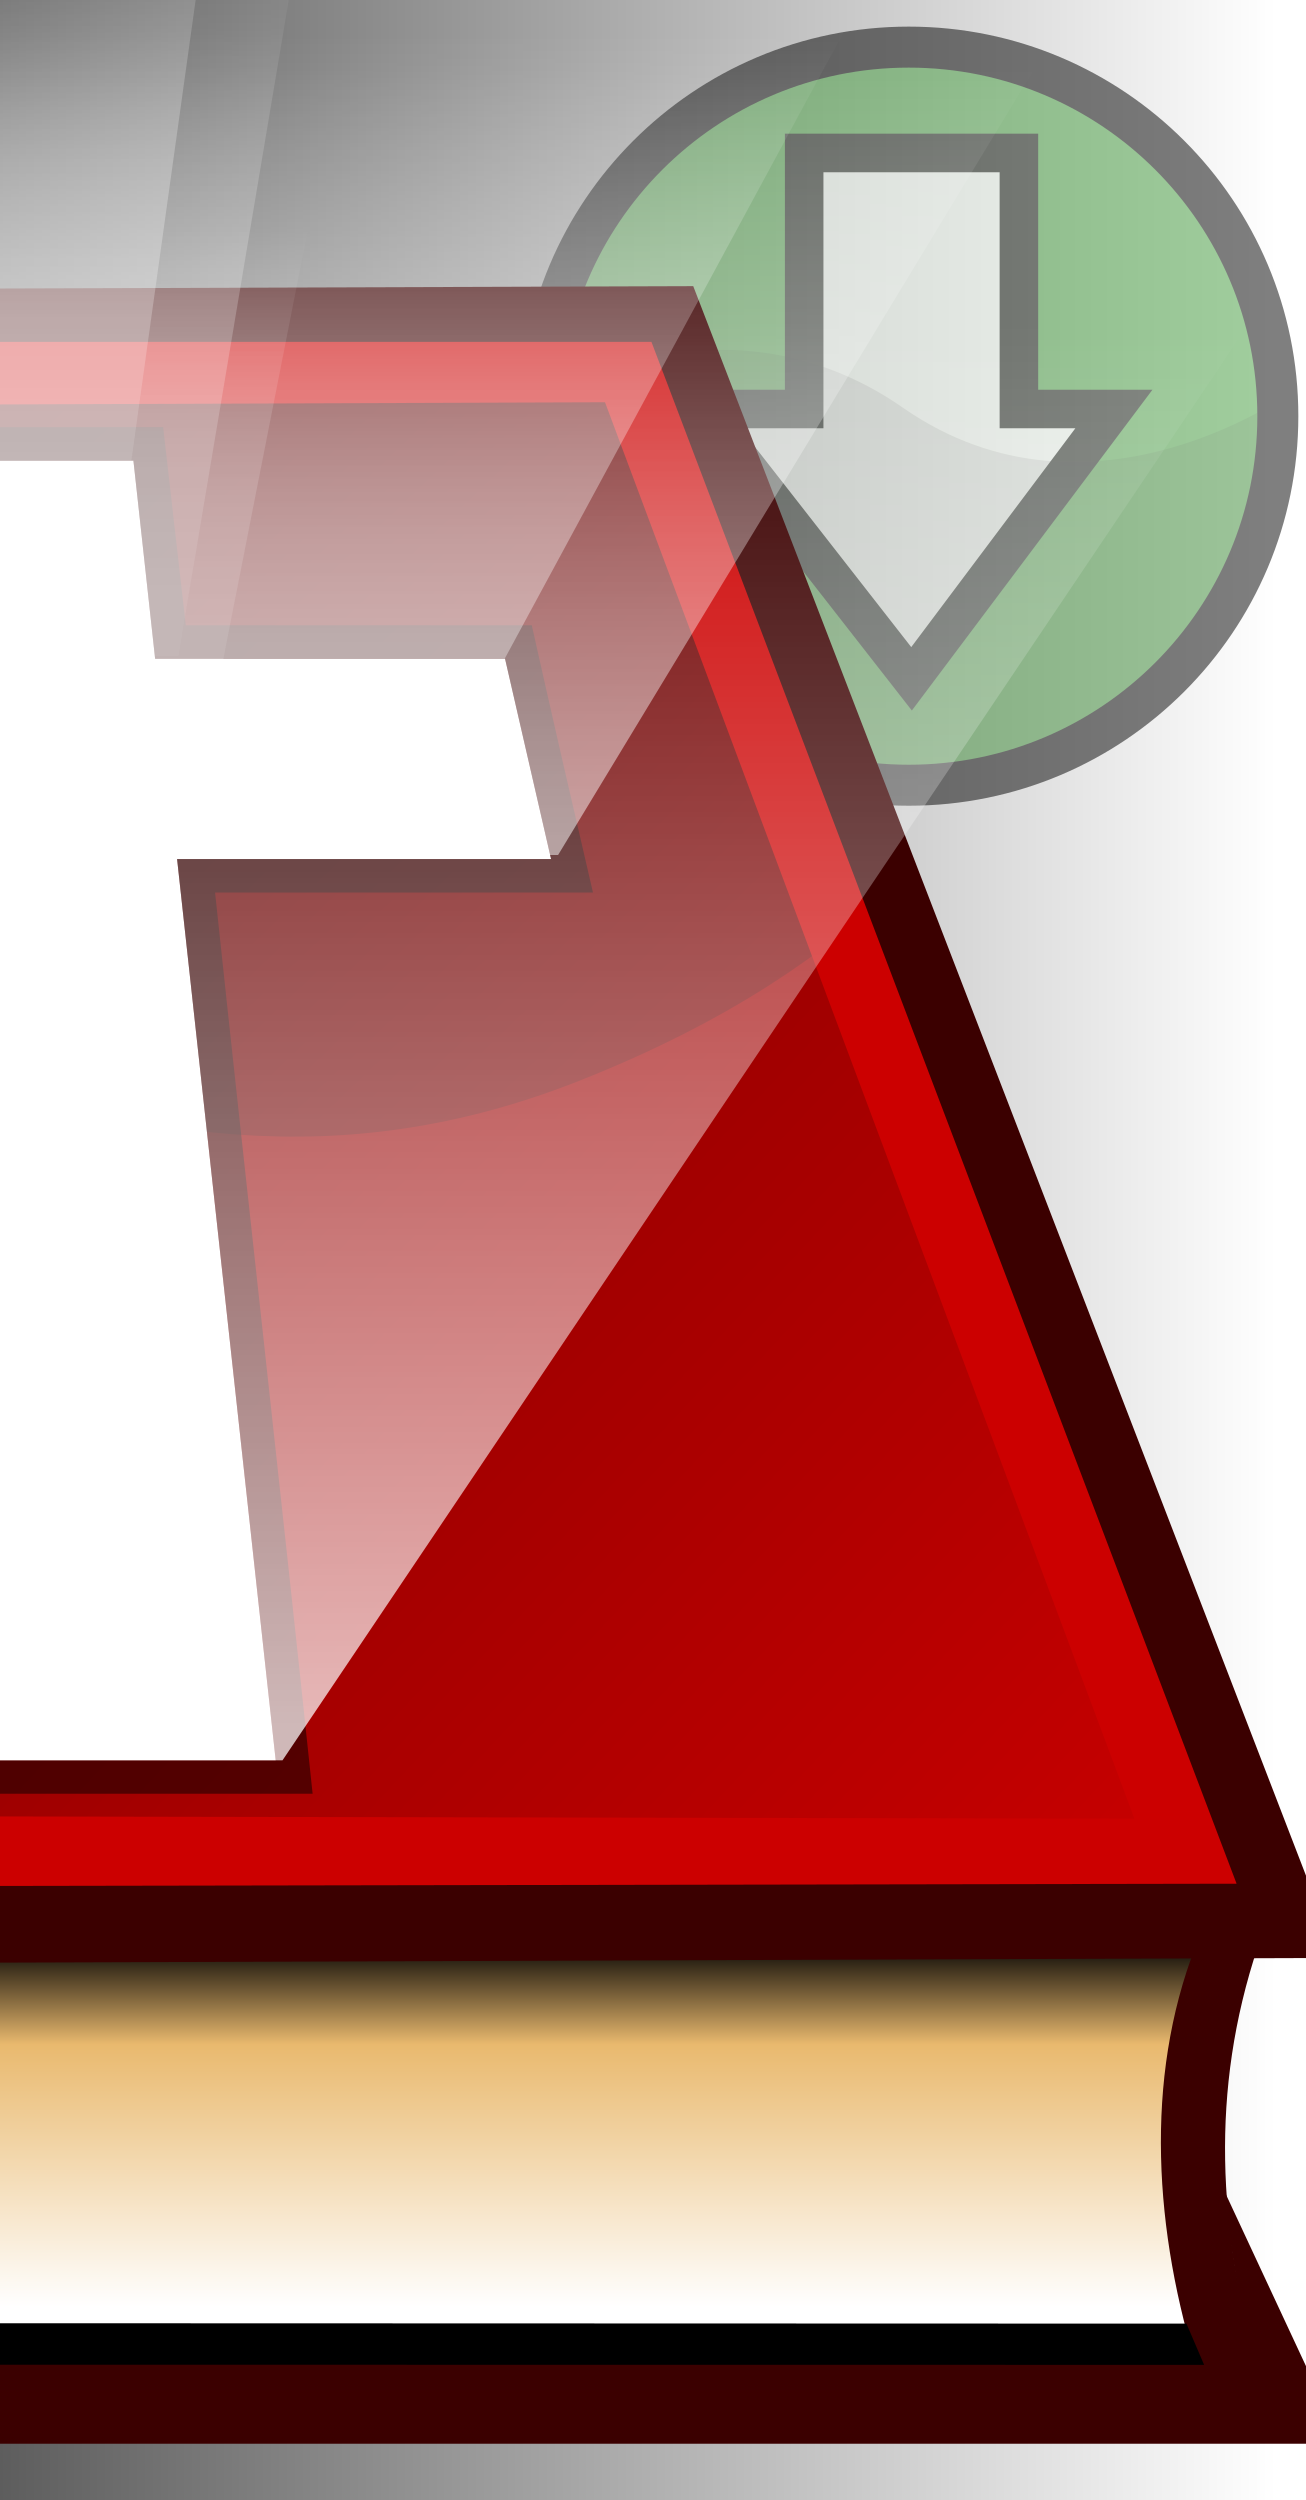
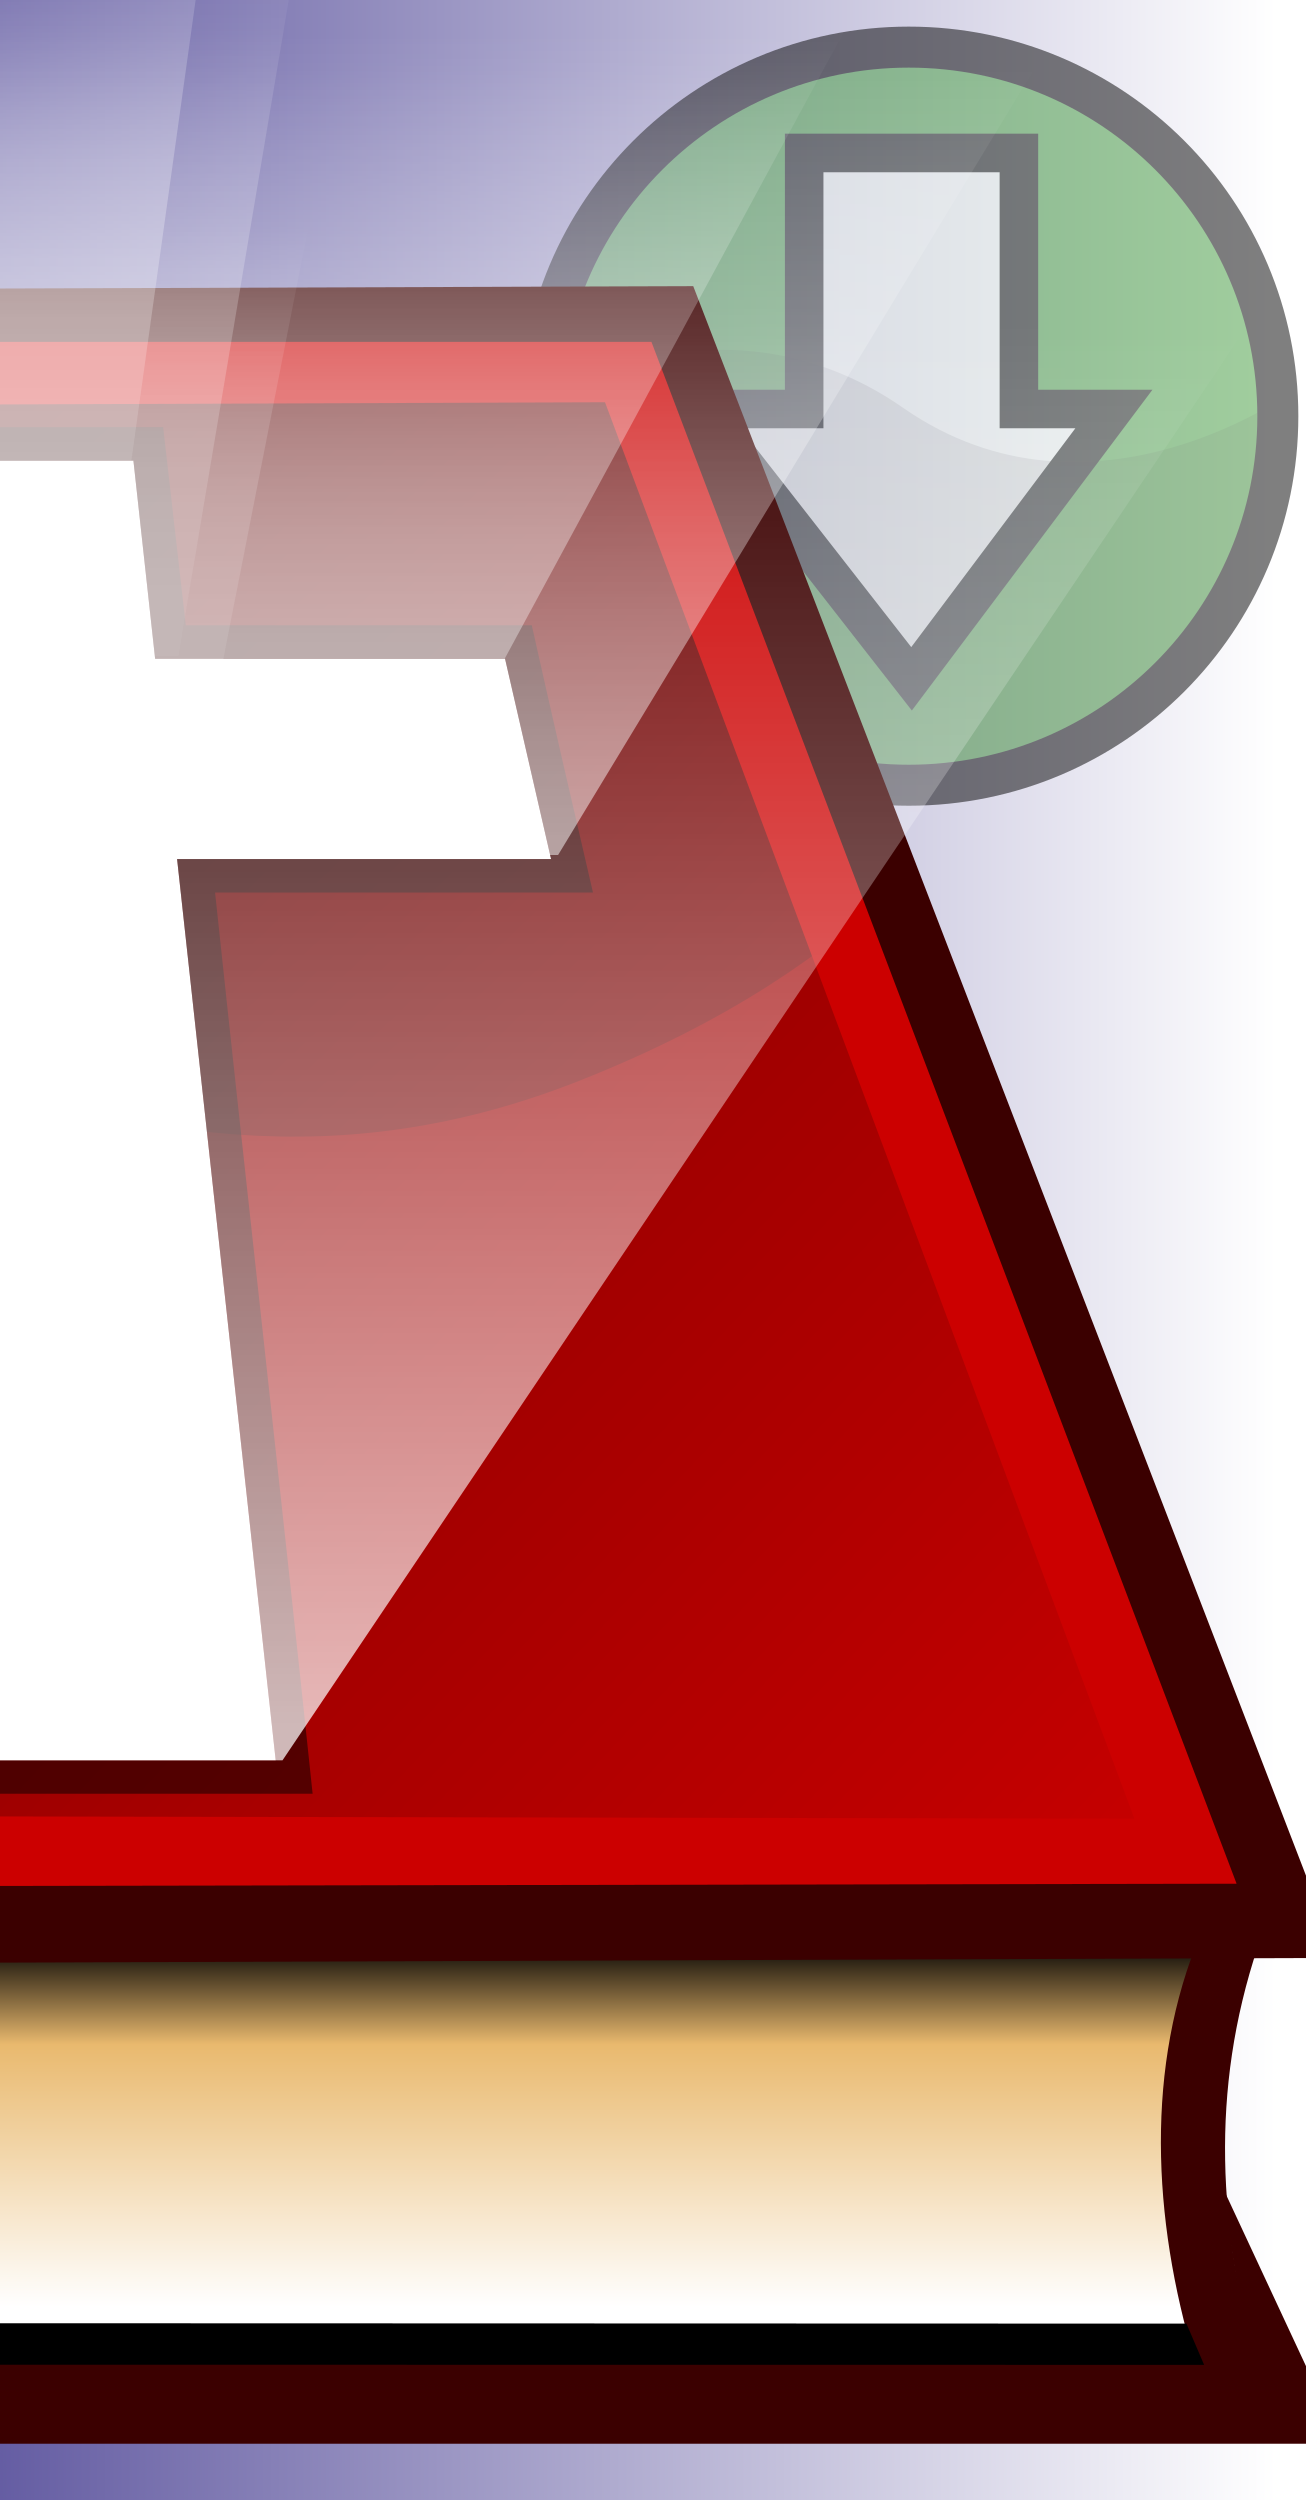
<svg xmlns="http://www.w3.org/2000/svg" xmlns:xlink="http://www.w3.org/1999/xlink" width="164" height="314" id="svg2" version="1.0">
  <defs id="defs4">
    <linearGradient id="linearGradient2617">
      <stop style="stop-color:#ffffff;stop-opacity:1;" offset="0" id="stop2619" />
-       <stop style="stop-color:#000000;stop-opacity:1;" offset="1" id="stop2621" />
+       <stop style="stop-color:#0c006e;stop-opacity:1;" offset="1" id="stop2621" />
    </linearGradient>
    <linearGradient y2="-106.89" x2="15.478" y1="641.026" x1="815.385" gradientTransform="matrix(0.993087,0,0,0.993087,-166.2901,-126.1273)" gradientUnits="userSpaceOnUse" id="linearGradient3256" xlink:href="#linearGradient3267" />
-     <linearGradient y2="211.908" x2="508.271" y1="288.058" x1="508.271" gradientUnits="userSpaceOnUse" id="linearGradient3595" xlink:href="#linearGradient3222" />
-     <linearGradient y2="443.375" x2="639.601" y1="443.375" x1="378.149" gradientUnits="userSpaceOnUse" id="linearGradient3593" xlink:href="#linearGradient3222" />
-     <linearGradient gradientUnits="userSpaceOnUse" y2="250.588" x2="361.41" y1="383.548" x1="420.638" id="linearGradient3587" xlink:href="#linearGradient3222" />
-     <linearGradient gradientUnits="userSpaceOnUse" y2="226.413" x2="281.634" y1="355.747" x1="389.211" id="linearGradient3585" xlink:href="#linearGradient3222" />
-     <linearGradient gradientUnits="userSpaceOnUse" y2="203.447" x2="381.959" y1="335.199" x1="429.099" id="linearGradient3583" xlink:href="#linearGradient3222" />
-     <linearGradient gradientUnits="userSpaceOnUse" y2="175.646" x2="442.395" y1="306.189" x1="477.448" id="linearGradient3581" xlink:href="#linearGradient3222" />
-     <linearGradient gradientUnits="userSpaceOnUse" y2="186.525" x2="572.938" y1="308.607" x1="539.093" id="linearGradient3577" xlink:href="#linearGradient3222" />
-     <linearGradient gradientUnits="userSpaceOnUse" y2="203.447" x2="646.67" y1="335.199" x1="589.86" id="linearGradient3575" xlink:href="#linearGradient3222" />
-     <linearGradient gradientUnits="userSpaceOnUse" y2="228.831" x2="736.116" y1="356.956" x1="629.748" id="linearGradient3573" xlink:href="#linearGradient3222" />
-     <linearGradient gradientUnits="userSpaceOnUse" y2="253.005" x2="659.966" y1="382.339" x1="598.321" id="linearGradient3571" xlink:href="#linearGradient3222" />
-     <linearGradient gradientUnits="userSpaceOnUse" y2="363" x2="603.156" y1="470.576" x1="559.642" id="linearGradient3569" xlink:href="#linearGradient3222" />
-     <linearGradient gradientUnits="userSpaceOnUse" y2="347.89" x2="410.968" y1="472.39" x1="455.691" id="linearGradient3567" xlink:href="#linearGradient3222" />
-     <linearGradient gradientUnits="userSpaceOnUse" y2="472.994" x2="507.666" y1="597.493" x1="507.666" id="linearGradient3565" xlink:href="#linearGradient3222" />
-     <linearGradient gradientUnits="userSpaceOnUse" y2="443.375" x2="639.601" y1="443.375" x1="378.149" id="linearGradient3563" xlink:href="#linearGradient3222" />
    <linearGradient y2="736.752" x2="505.128" y1="635.045" x1="505.128" gradientTransform="matrix(1.023508,0,0,0.8541725,-190.5691,-21.82399)" gradientUnits="userSpaceOnUse" id="linearGradient3369" xlink:href="#linearGradient3190" />
-     <linearGradient gradientUnits="userSpaceOnUse" y2="580.607" x2="-194.231" y1="781.996" x1="816.156" id="linearGradient3345" xlink:href="#linearGradient3267" />
-     <linearGradient gradientTransform="matrix(1.070515,0,0,1,-35.73956,0)" y2="2.485" x2="198.291" y1="765.506" x1="815.385" gradientUnits="userSpaceOnUse" id="linearGradient3319" xlink:href="#linearGradient3267" />
-     <linearGradient gradientTransform="matrix(1.039175,0,0,1,-19.85531,0)" y2="451.65" x2="233.185" y1="523.354" x1="374.718" gradientUnits="userSpaceOnUse" id="linearGradient3315" xlink:href="#linearGradient3267" />
-     <linearGradient y2="638.519" x2="-1487.431" y1="646.633" x1="15986.877" gradientTransform="matrix(4.6251587e-2,0,0,11.08902,174.204,-6432.609)" gradientUnits="userSpaceOnUse" id="linearGradient3303" xlink:href="#linearGradient3267" />
-     <linearGradient gradientUnits="userSpaceOnUse" y2="559.928" x2="198.291" y1="853.255" x1="1132.072" id="linearGradient3297" xlink:href="#linearGradient3267" />
    <linearGradient gradientTransform="matrix(0.993087,0,0,0.993087,-166.2901,-126.1273)" gradientUnits="userSpaceOnUse" y2="2.485" x2="198.291" y1="761.338" x1="921.635" id="linearGradient3273" xlink:href="#linearGradient3267" />
    <linearGradient gradientTransform="matrix(0.993087,0,0,0.993087,3.415485,11.51171)" y2="186.4" x2="513.71" y1="332.781" x1="513.71" gradientUnits="userSpaceOnUse" id="linearGradient3261" xlink:href="#linearGradient3222" />
    <linearGradient y2="186.4" x2="513.71" y1="332.781" x1="513.71" gradientTransform="matrix(0.5545005,0,0,2.268822,226.3362,-156.1804)" gradientUnits="userSpaceOnUse" id="linearGradient3250" xlink:href="#linearGradient3222" />
    <linearGradient y2="186.4" x2="513.71" y1="332.781" x1="513.71" gradientTransform="matrix(0.3615225,0,0,0.993087,324.4213,58.11948)" gradientUnits="userSpaceOnUse" id="linearGradient3246" xlink:href="#linearGradient3222" />
    <linearGradient gradientTransform="matrix(1.098348,0,0,1.241564,-50.08548,-25.47015)" y2="186.4" x2="513.71" y1="332.781" x1="513.71" gradientUnits="userSpaceOnUse" id="linearGradient3242" xlink:href="#linearGradient3222" />
    <linearGradient y2="186.4" x2="513.71" y1="332.781" x1="513.71" gradientTransform="matrix(0.3492157,0,0,1.122727,330.6764,-32.83823)" gradientUnits="userSpaceOnUse" id="linearGradient3238" xlink:href="#linearGradient3222" />
    <linearGradient gradientTransform="matrix(0.2562617,0,0,0.993087,377.9222,-35.50966)" y2="186.4" x2="513.71" y1="332.781" x1="513.71" gradientUnits="userSpaceOnUse" id="linearGradient3232" xlink:href="#linearGradient3222" />
    <linearGradient id="linearGradient3190">
      <stop id="stop3192" offset="0" style="stop-color:#000000;stop-opacity:1;" />
      <stop style="stop-color:#e9b96e;stop-opacity:1;" offset="0.283" id="stop3357" />
      <stop id="stop3194" offset="1" style="stop-color:#ffffff;stop-opacity:1;" />
    </linearGradient>
    <linearGradient id="linearGradient3222">
      <stop id="stop3224" offset="0" style="stop-color:#ffffff;stop-opacity:1;" />
      <stop id="stop3226" offset="1" style="stop-color:#ffffff;stop-opacity:0;" />
    </linearGradient>
    <linearGradient id="linearGradient3267">
      <stop id="stop3269" offset="0" style="stop-color:#cc0000;stop-opacity:1;" />
      <stop id="stop3271" offset="1" style="stop-color:#000000;stop-opacity:1;" />
    </linearGradient>
    <linearGradient xlink:href="#linearGradient2617" id="linearGradient2623" x1="160.843" y1="143.286" x2="-86.392" y2="143.286" gradientUnits="userSpaceOnUse" gradientTransform="matrix(1.021645,0,0,1,-4,0)" />
    <clipPath clipPathUnits="userSpaceOnUse" id="clipPath3406">
      <path style="opacity:0.128;fill:#000000;fill-opacity:1;fill-rule:evenodd;stroke:none;stroke-width:1px;stroke-linecap:butt;stroke-linejoin:miter;stroke-opacity:1" d="M -15.525,34.757 C -15.525,34.757 8.309,18.308 31.471,34.422 C 54.634,50.535 79.475,32.072 79.475,32.072 C 79.475,32.072 83.847,83.096 32.479,83.096 C -18.895,83.096 -15.861,34.757 -15.525,34.757 z" id="path3408" />
    </clipPath>
-     <linearGradient xlink:href="#linearGradient3190" id="linearGradient3323" gradientUnits="userSpaceOnUse" gradientTransform="matrix(1.023508,0,0,0.8541725,-190.5691,-21.82399)" x1="505.128" y1="635.045" x2="505.128" y2="736.752" />
-     <linearGradient xlink:href="#linearGradient3267" id="linearGradient3325" gradientUnits="userSpaceOnUse" gradientTransform="matrix(0.993087,0,0,0.993087,-166.2901,-126.1273)" x1="921.635" y1="761.338" x2="198.291" y2="2.485" />
-     <linearGradient xlink:href="#linearGradient3267" id="linearGradient3327" gradientUnits="userSpaceOnUse" gradientTransform="matrix(0.993087,0,0,0.993087,-166.2901,-126.1273)" x1="815.385" y1="641.026" x2="15.478" y2="-106.89" />
-     <linearGradient xlink:href="#linearGradient3222" id="linearGradient3329" gradientUnits="userSpaceOnUse" gradientTransform="matrix(0.993087,0,0,0.993087,3.415485,11.51171)" x1="513.71" y1="332.781" x2="513.71" y2="186.4" />
-     <linearGradient xlink:href="#linearGradient3222" id="linearGradient3331" gradientUnits="userSpaceOnUse" gradientTransform="matrix(0.2562617,0,0,0.993087,377.9222,-35.50966)" x1="513.71" y1="332.781" x2="513.71" y2="186.4" />
-     <linearGradient xlink:href="#linearGradient3222" id="linearGradient3333" gradientUnits="userSpaceOnUse" gradientTransform="matrix(0.3492157,0,0,1.122727,330.6764,-32.83823)" x1="513.71" y1="332.781" x2="513.71" y2="186.4" />
-     <linearGradient xlink:href="#linearGradient3222" id="linearGradient3335" gradientUnits="userSpaceOnUse" gradientTransform="matrix(1.098348,0,0,1.241564,-50.08548,-25.47015)" x1="513.71" y1="332.781" x2="513.71" y2="186.4" />
-     <linearGradient xlink:href="#linearGradient3222" id="linearGradient3337" gradientUnits="userSpaceOnUse" gradientTransform="matrix(0.3615225,0,0,0.993087,324.4213,58.11948)" x1="513.71" y1="332.781" x2="513.71" y2="186.4" />
-     <linearGradient xlink:href="#linearGradient3222" id="linearGradient3339" gradientUnits="userSpaceOnUse" gradientTransform="matrix(0.5545005,0,0,2.268822,226.3362,-156.1804)" x1="513.71" y1="332.781" x2="513.71" y2="186.4" />
  </defs>
  <g id="layer1" style="display:inline">
    <rect style="opacity:1;fill:url(#linearGradient2623);fill-opacity:1;stroke:none;stroke-width:100;stroke-linecap:round;stroke-linejoin:miter;stroke-miterlimit:4;stroke-dasharray:none;stroke-dashoffset:0;stroke-opacity:1" id="rect2615" width="168.571" height="315" x="-4" y="-0.286" />
  </g>
  <g id="layer3" style="display:none">
    <g id="g3462" transform="matrix(0.4840989,0,0,0.4840989,57.77991,-1.533463)" style="opacity:0.5">
      <path style="opacity:1;fill:#cc0000;fill-opacity:1;stroke:#000000;stroke-width:5;stroke-linecap:round;stroke-linejoin:miter;stroke-miterlimit:4;stroke-dasharray:none;stroke-dashoffset:0;stroke-opacity:1" id="path3458" d="M 77.143,35.429 A 45,45 0 1 1 -12.857,35.429 A 45,45 0 1 1 77.143,35.429 z" transform="matrix(2.12782,0,0,2.12782,48.03437,35.75725)" />
      <path id="rect3450" d="M 52.556,78.072 L 85.635,111.152 L 52.556,144.231 L 83.691,175.366 L 116.77,142.286 L 149.85,175.366 L 181.006,144.209 L 147.927,111.13 L 181.006,78.05 L 149.872,46.915 L 116.792,79.995 L 83.713,46.915 L 52.556,78.072 z" style="opacity:1;fill:#ffffff;fill-opacity:1;stroke:#000000;stroke-width:8.817;stroke-linecap:round;stroke-linejoin:miter;stroke-miterlimit:4;stroke-dasharray:none;stroke-dashoffset:0;stroke-opacity:1" />
      <path transform="matrix(2.12782,0,0,2.12782,48.03437,35.75725)" d="M 77.143,35.429 A 45,45 0 1 1 -12.857,35.429 A 45,45 0 1 1 77.143,35.429 z" id="path3460" style="opacity:0.12;fill:#000000;fill-opacity:1;stroke:none;stroke-width:5;stroke-linecap:round;stroke-linejoin:miter;stroke-miterlimit:4;stroke-dasharray:none;stroke-dashoffset:0;stroke-opacity:1" clip-path="url(#clipPath3406)" />
    </g>
  </g>
  <g id="layer6" style="display:inline">
    <g style="opacity:0.5;display:inline" id="g3472" transform="matrix(0.4840964,0,0,0.4841001,57.78044,-1.533485)">
      <path transform="matrix(2.12782,0,0,2.12782,48.03437,35.75725)" d="M 77.143,35.429 A 45,45 0 1 1 -12.857,35.429 A 45,45 0 1 1 77.143,35.429 z" id="path2625" style="opacity:1;fill:#439d3d;fill-opacity:1;stroke:#000000;stroke-width:5;stroke-linecap:round;stroke-linejoin:miter;stroke-miterlimit:4;stroke-dasharray:none;stroke-dashoffset:0;stroke-opacity:1" />
      <path id="rect3397" d="M 89.286,42.857 L 145,42.857 L 145,109.286 L 169.643,109.286 L 117.143,179.286 L 62.5,109.286 L 89.286,109.286 L 89.286,42.857 z" style="opacity:0.897;fill:#ffffff;fill-opacity:1;stroke:#000000;stroke-width:10;stroke-linecap:round;stroke-linejoin:miter;stroke-miterlimit:4;stroke-dasharray:none;stroke-dashoffset:0;stroke-opacity:1" />
      <path clip-path="url(#clipPath3406)" style="opacity:0.12;fill:#000000;fill-opacity:1;stroke:none;stroke-width:5;stroke-linecap:round;stroke-linejoin:miter;stroke-miterlimit:4;stroke-dasharray:none;stroke-dashoffset:0;stroke-opacity:1" id="path3404" d="M 77.143,35.429 A 45,45 0 1 1 -12.857,35.429 A 45,45 0 1 1 77.143,35.429 z" transform="matrix(2.12782,0,0,2.12782,48.03437,35.75725)" />
    </g>
  </g>
  <g id="layer7" style="display:inline">
    <g style="display:inline;opacity:1" id="g2592" transform="matrix(0.5292088,0,0,0.5292088,-178.9317,-31.75075)">
      <g style="display:inline" id="layer8">
        <path id="rect3162" d="M 24.63,515.502 L 628.238,515.502 C 621.26,550.058 624.05,584.614 628.238,619.17 L 24.63,619.17 C 17.581,592.095 15.874,560.566 24.63,515.502 z" style="fill:url(#linearGradient3369);fill-opacity:1;stroke:none;stroke-width:1.883;stroke-miterlimit:4;stroke-dashoffset:0;stroke-opacity:1;display:inline" />
        <path style="fill:url(#linearGradient3273);fill-opacity:1;stroke:none;stroke-width:1;stroke-miterlimit:4;stroke-dashoffset:0;stroke-opacity:1;display:inline" d="M 173.634,134.333 L 500.453,134.333 L 643.458,510.467 L 30.63,510.467 L 173.634,134.333 z" id="path3160" />
        <path id="path3249" d="M 551.761,269.243 C 534.762,286.109 510.395,302.757 475.51,316.539 C 349.823,366.194 272.238,257.575 163.619,291.712 C 138.072,299.741 118.628,308.806 103.816,317.967 L 30.638,510.471 L 643.466,510.471 L 551.761,269.243 z" style="fill:url(#linearGradient3256);fill-opacity:1;stroke:none;stroke-width:1;stroke-miterlimit:4;stroke-dashoffset:0;stroke-opacity:1;display:inline" />
      </g>
      <g style="display:inline" id="layer4">
        <path d="M 165.368,138.931 L 493.823,138.931 L 634.905,508.168 L 26.491,510.372 L 165.368,138.931 z M 177.492,156.566 L 481.699,155.464 L 607.35,491.635 L 51.841,490.533 L 177.492,156.566 z" style="fill:#cc0000;fill-opacity:1;fill-rule:evenodd;stroke:none;stroke-width:1px;stroke-linecap:butt;stroke-linejoin:miter;stroke-opacity:1" id="path3413" />
        <g transform="matrix(0.993087,0,0,0.993087,2.242308,2.25825)" style="fill:#3b0000;fill-opacity:1;stroke:none;stroke-opacity:1" id="g3409">
          <path style="fill:#3b0000;fill-opacity:1;fill-rule:evenodd;stroke:none;stroke-width:1px;stroke-linecap:butt;stroke-linejoin:miter;stroke-opacity:1" d="M 623.914,523.353 C 611.614,555.083 614.009,591.563 624.699,625.377 L 638.825,623.807 C 629.526,591.179 627.255,558.06 638.825,523.353 L 623.914,523.353 z" id="path3407" />
          <path id="path3389" style="fill:#3b0000;fill-opacity:1;fill-rule:evenodd;stroke:none;stroke-width:1px;stroke-linecap:butt;stroke-linejoin:miter;stroke-opacity:1" d="M 503.882,126.525 L 651.495,509.431 L 651.495,526.079 L 22.197,528.299 C 13.982,560.485 15.655,588.748 22.197,620.934 L 636.607,621.394 L 630.138,580.317 L 650.385,623.748 L 650.385,642.156 L 35.621,642.156 L 28.857,638.156 C 28.857,638.156 28.587,642.27 17.433,642.27 C 8.588,642.27 6.659,635.286 6.659,635.286 C -5.953,595.494 -4.72,557.724 3.33,514.981 L 155.382,134.075 C 155.382,134.075 156.492,126.306 164.261,126.306 C 172.03,126.306 174.25,131.855 174.25,131.855 L 179.799,127.635 L 503.882,126.525 z M 166.481,139.844 L 493.893,139.844 L 633.737,508.321 L 26.637,509.431 L 166.481,139.844 z" />
        </g>
        <path id="path3418" d="M 25.066,526.242 C 16.954,556.249 16.485,587.573 24.999,620.697 L 623.139,620.764 L 619.376,611.973 L 30.254,611.778 C 21.775,581.532 24.547,556.53 31.679,526.242 L 25.066,526.242 z" style="fill:#000000;fill-opacity:1;fill-rule:evenodd;stroke:#000000;stroke-width:0.993px;stroke-linecap:butt;stroke-linejoin:miter;stroke-opacity:1" />
      </g>
      <g transform="translate(-169.7056,-129.2792)" style="display:inline" id="layer5">
        <path id="rect3202" d="M 477.105,298.605 L 471.953,345.621 L 389.868,345.621 L 378.945,393.165 L 466.74,393.165 L 443.34,607.051 L 573.248,607.051 L 549.849,393.165 L 638.606,393.165 L 627.682,345.621 L 544.635,345.621 L 539.483,298.605 L 477.105,298.605 z" style="fill:#ffffff;fill-opacity:1;stroke:none;stroke-width:10;stroke-miterlimit:4;stroke-dasharray:none;stroke-dashoffset:0;stroke-opacity:1" />
      </g>
      <g style="opacity:0.5;display:inline" id="layer9">
        <path d="M 300.492,161.402 C 298.26,176.985 296.902,192.716 295.03,208.388 C 267.968,208.388 240.907,208.388 213.845,208.388 C 209.052,229.543 204.147,250.673 199.321,271.821 C 228.896,271.821 258.472,271.821 288.047,271.821 C 280.436,343.129 272.349,414.386 264.865,485.707 C 314.012,485.707 363.16,485.707 412.307,485.707 C 404.822,414.387 396.728,343.132 389.156,271.821 C 419.052,271.821 448.948,271.821 478.844,271.821 C 473.929,250.694 469.051,229.557 464.32,208.388 C 436.948,208.388 409.576,208.388 382.204,208.388 C 380.385,192.719 378.652,177.04 376.835,161.371 C 351.387,161.381 325.94,161.346 300.492,161.402 z M 307.399,169.325 L 369.778,169.325 L 374.929,216.342 L 457.976,216.342 L 468.9,263.886 L 380.143,263.886 L 403.543,477.772 L 273.634,477.772 L 297.034,263.886 L 209.239,263.886 L 220.163,216.342 L 302.248,216.342 L 307.399,169.325 z" style="fill:#000000;fill-opacity:1;stroke:none;stroke-width:2;stroke-miterlimit:4;stroke-dasharray:none;stroke-dashoffset:0;stroke-opacity:1;display:inline" id="path3453" />
      </g>
      <g transform="translate(-169.7056,-129.2792)" style="opacity:0.72;display:inline" id="layer2">
        <path id="rect3219" d="M 304.323,189.545 L 712.022,189.545 L 627.61,345.594 L 388.735,345.594 L 304.323,189.545 z" style="opacity:0.8;fill:url(#linearGradient3261);fill-opacity:1;stroke:none;stroke-width:2;stroke-miterlimit:4;stroke-dashoffset:0;stroke-opacity:1" />
        <path style="opacity:0.8;fill:url(#linearGradient3232);fill-opacity:1;stroke:none;stroke-width:2;stroke-miterlimit:4;stroke-dashoffset:0;stroke-opacity:1" d="M 455.57,142.524 L 560.775,142.524 L 538.993,298.572 L 477.352,298.572 L 455.57,142.524 z" id="path3230" />
        <path id="path3234" d="M 436.49,168.436 L 579.856,168.436 L 550.172,344.856 L 466.173,344.856 L 436.49,168.436 z" style="opacity:0.8;fill:url(#linearGradient3238);fill-opacity:1;stroke:none;stroke-width:2;stroke-miterlimit:4;stroke-dashoffset:0;stroke-opacity:1" />
        <path style="opacity:0.8;fill:url(#linearGradient3242);fill-opacity:1;stroke:none;stroke-width:2;stroke-miterlimit:4;stroke-dashoffset:0;stroke-opacity:1" d="M 257.889,197.108 L 758.456,197.108 L 640.269,392.201 L 376.076,392.201 L 257.889,197.108 z" id="path3240" />
        <path id="path3244" d="M 433.963,236.153 L 582.382,236.153 L 551.652,392.201 L 464.693,392.201 L 433.963,236.153 z" style="opacity:1;fill:url(#linearGradient3246);fill-opacity:1;stroke:none;stroke-width:2;stroke-miterlimit:4;stroke-dashoffset:0;stroke-opacity:1" />
        <path id="path3248" d="M 201.692,250.557 L 814.653,250.557 L 574.862,607.068 L 441.484,607.068 L 201.692,250.557 z" style="opacity:1;fill:url(#linearGradient3250);fill-opacity:1;stroke:none;stroke-width:2;stroke-miterlimit:4;stroke-dashoffset:0;stroke-opacity:1" />
      </g>
    </g>
  </g>
</svg>
